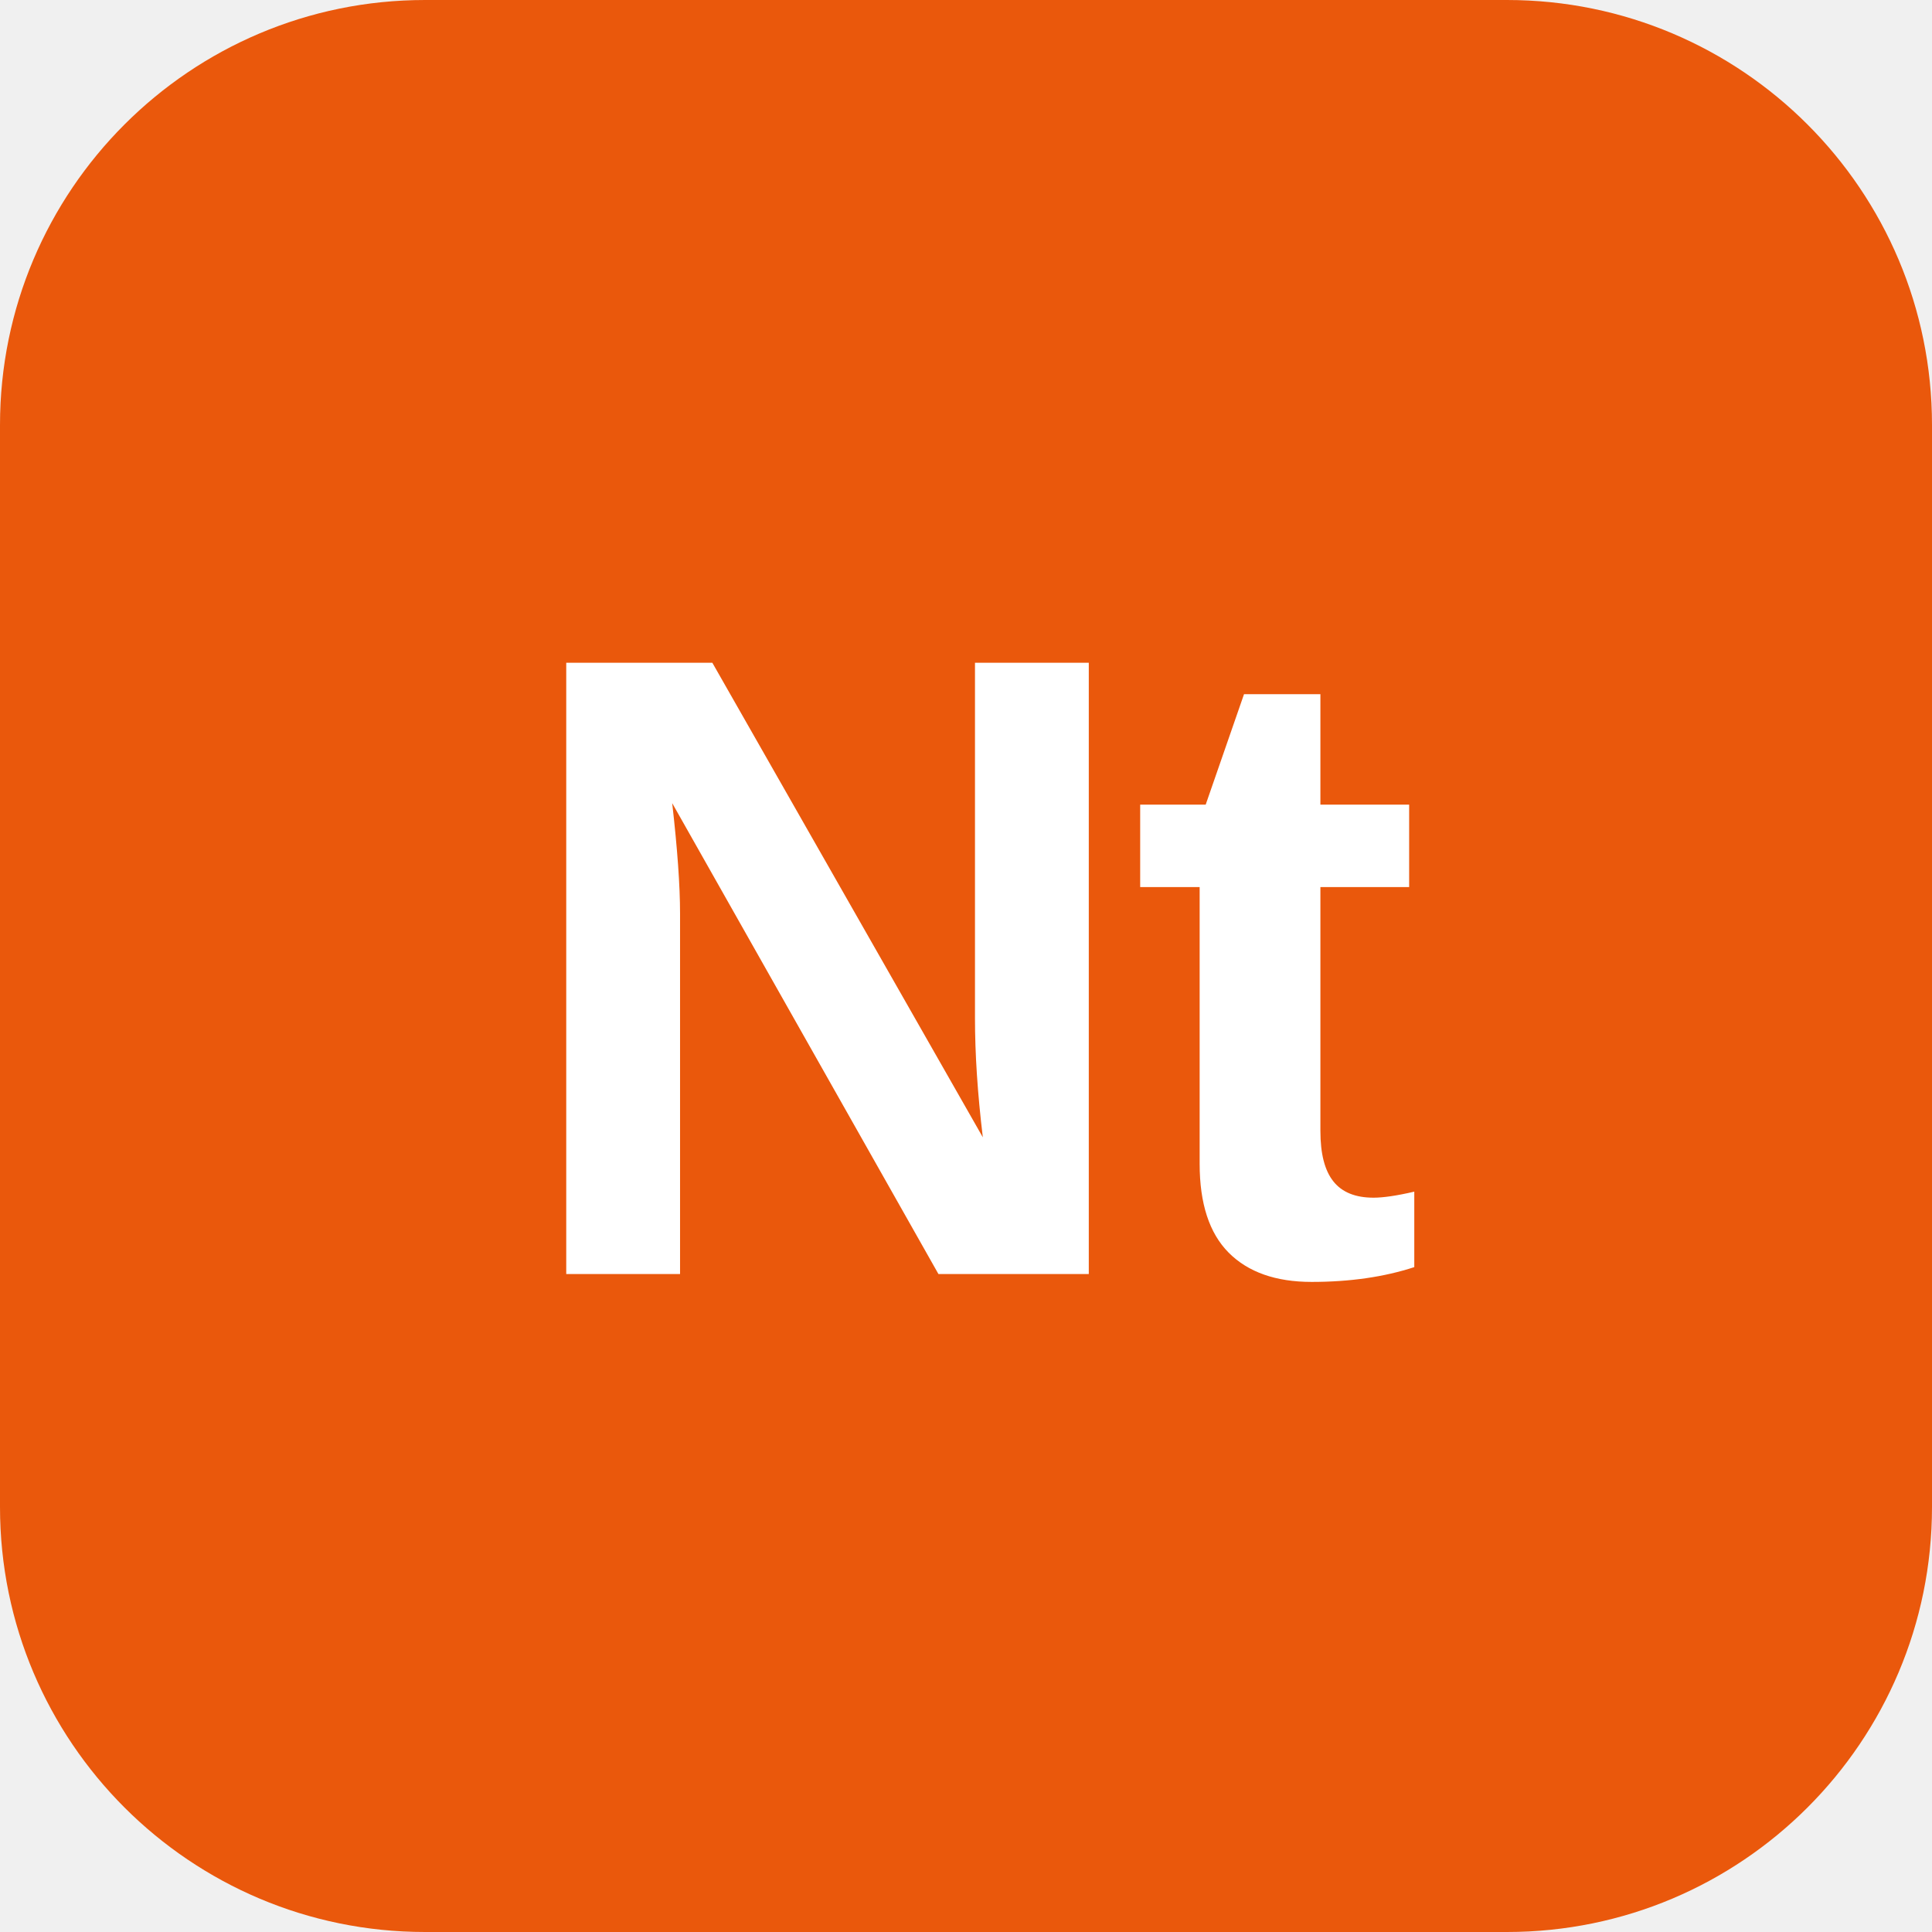
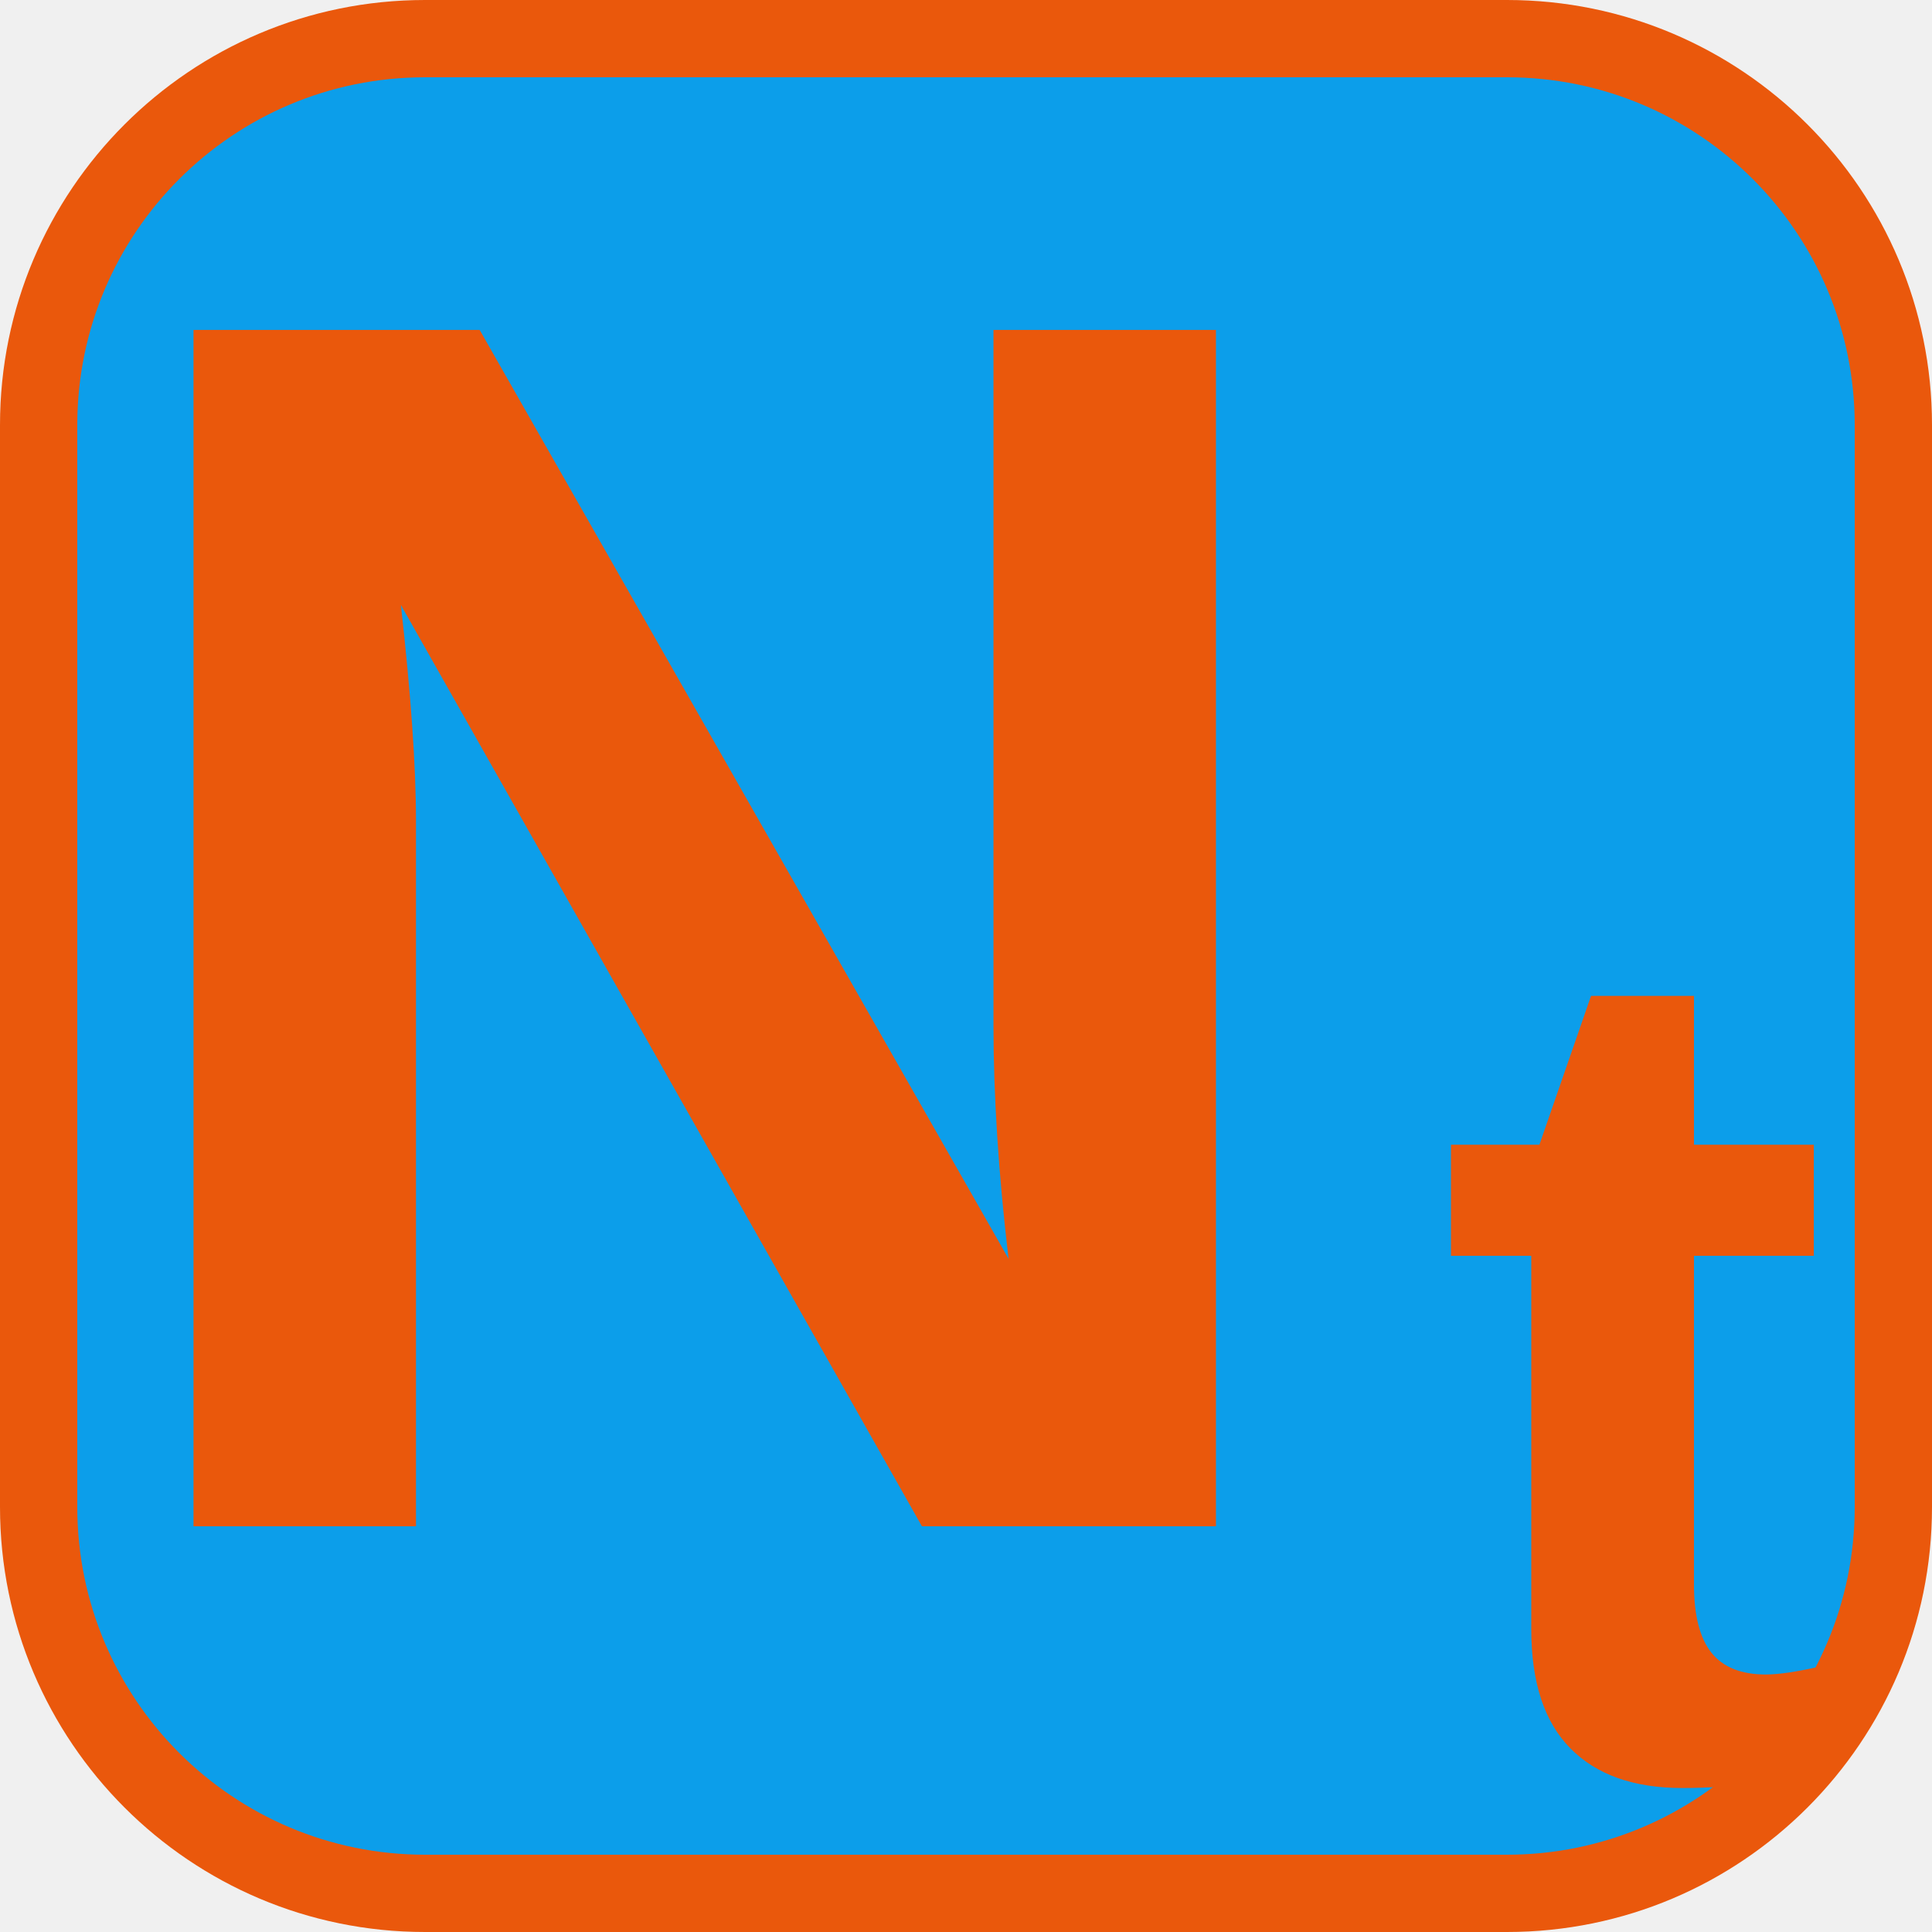
<svg xmlns="http://www.w3.org/2000/svg" viewBox="0 0 100 100">
  <rect width="100" height="100" rx="22" fill="#EA580C" />
-   <text x="50" y="50" font-family="system-ui,-apple-system,'Segoe UI','Helvetica Neue',Arial,sans-serif" font-size="46" font-weight="800" fill="#FFFFFF" text-anchor="middle" dominant-baseline="central" letter-spacing="-1">Nt</text>
+   <rect x="4" y="4" width="92" height="92" rx="18" fill="#0c9eea" />
+   <text x="4" y="79" font-family="system-ui,-apple-system,'Segoe UI','Helvetica Neue',Arial,sans-serif" font-size="90" font-weight="900" fill="#EA580C">N</text>
+   <text x="95" y="92" text-anchor="end" font-family="system-ui,-apple-system,'Segoe UI','Helvetica Neue',Arial,sans-serif" font-size="62" font-weight="700" fill="#EA580C">t</text>
</svg>
